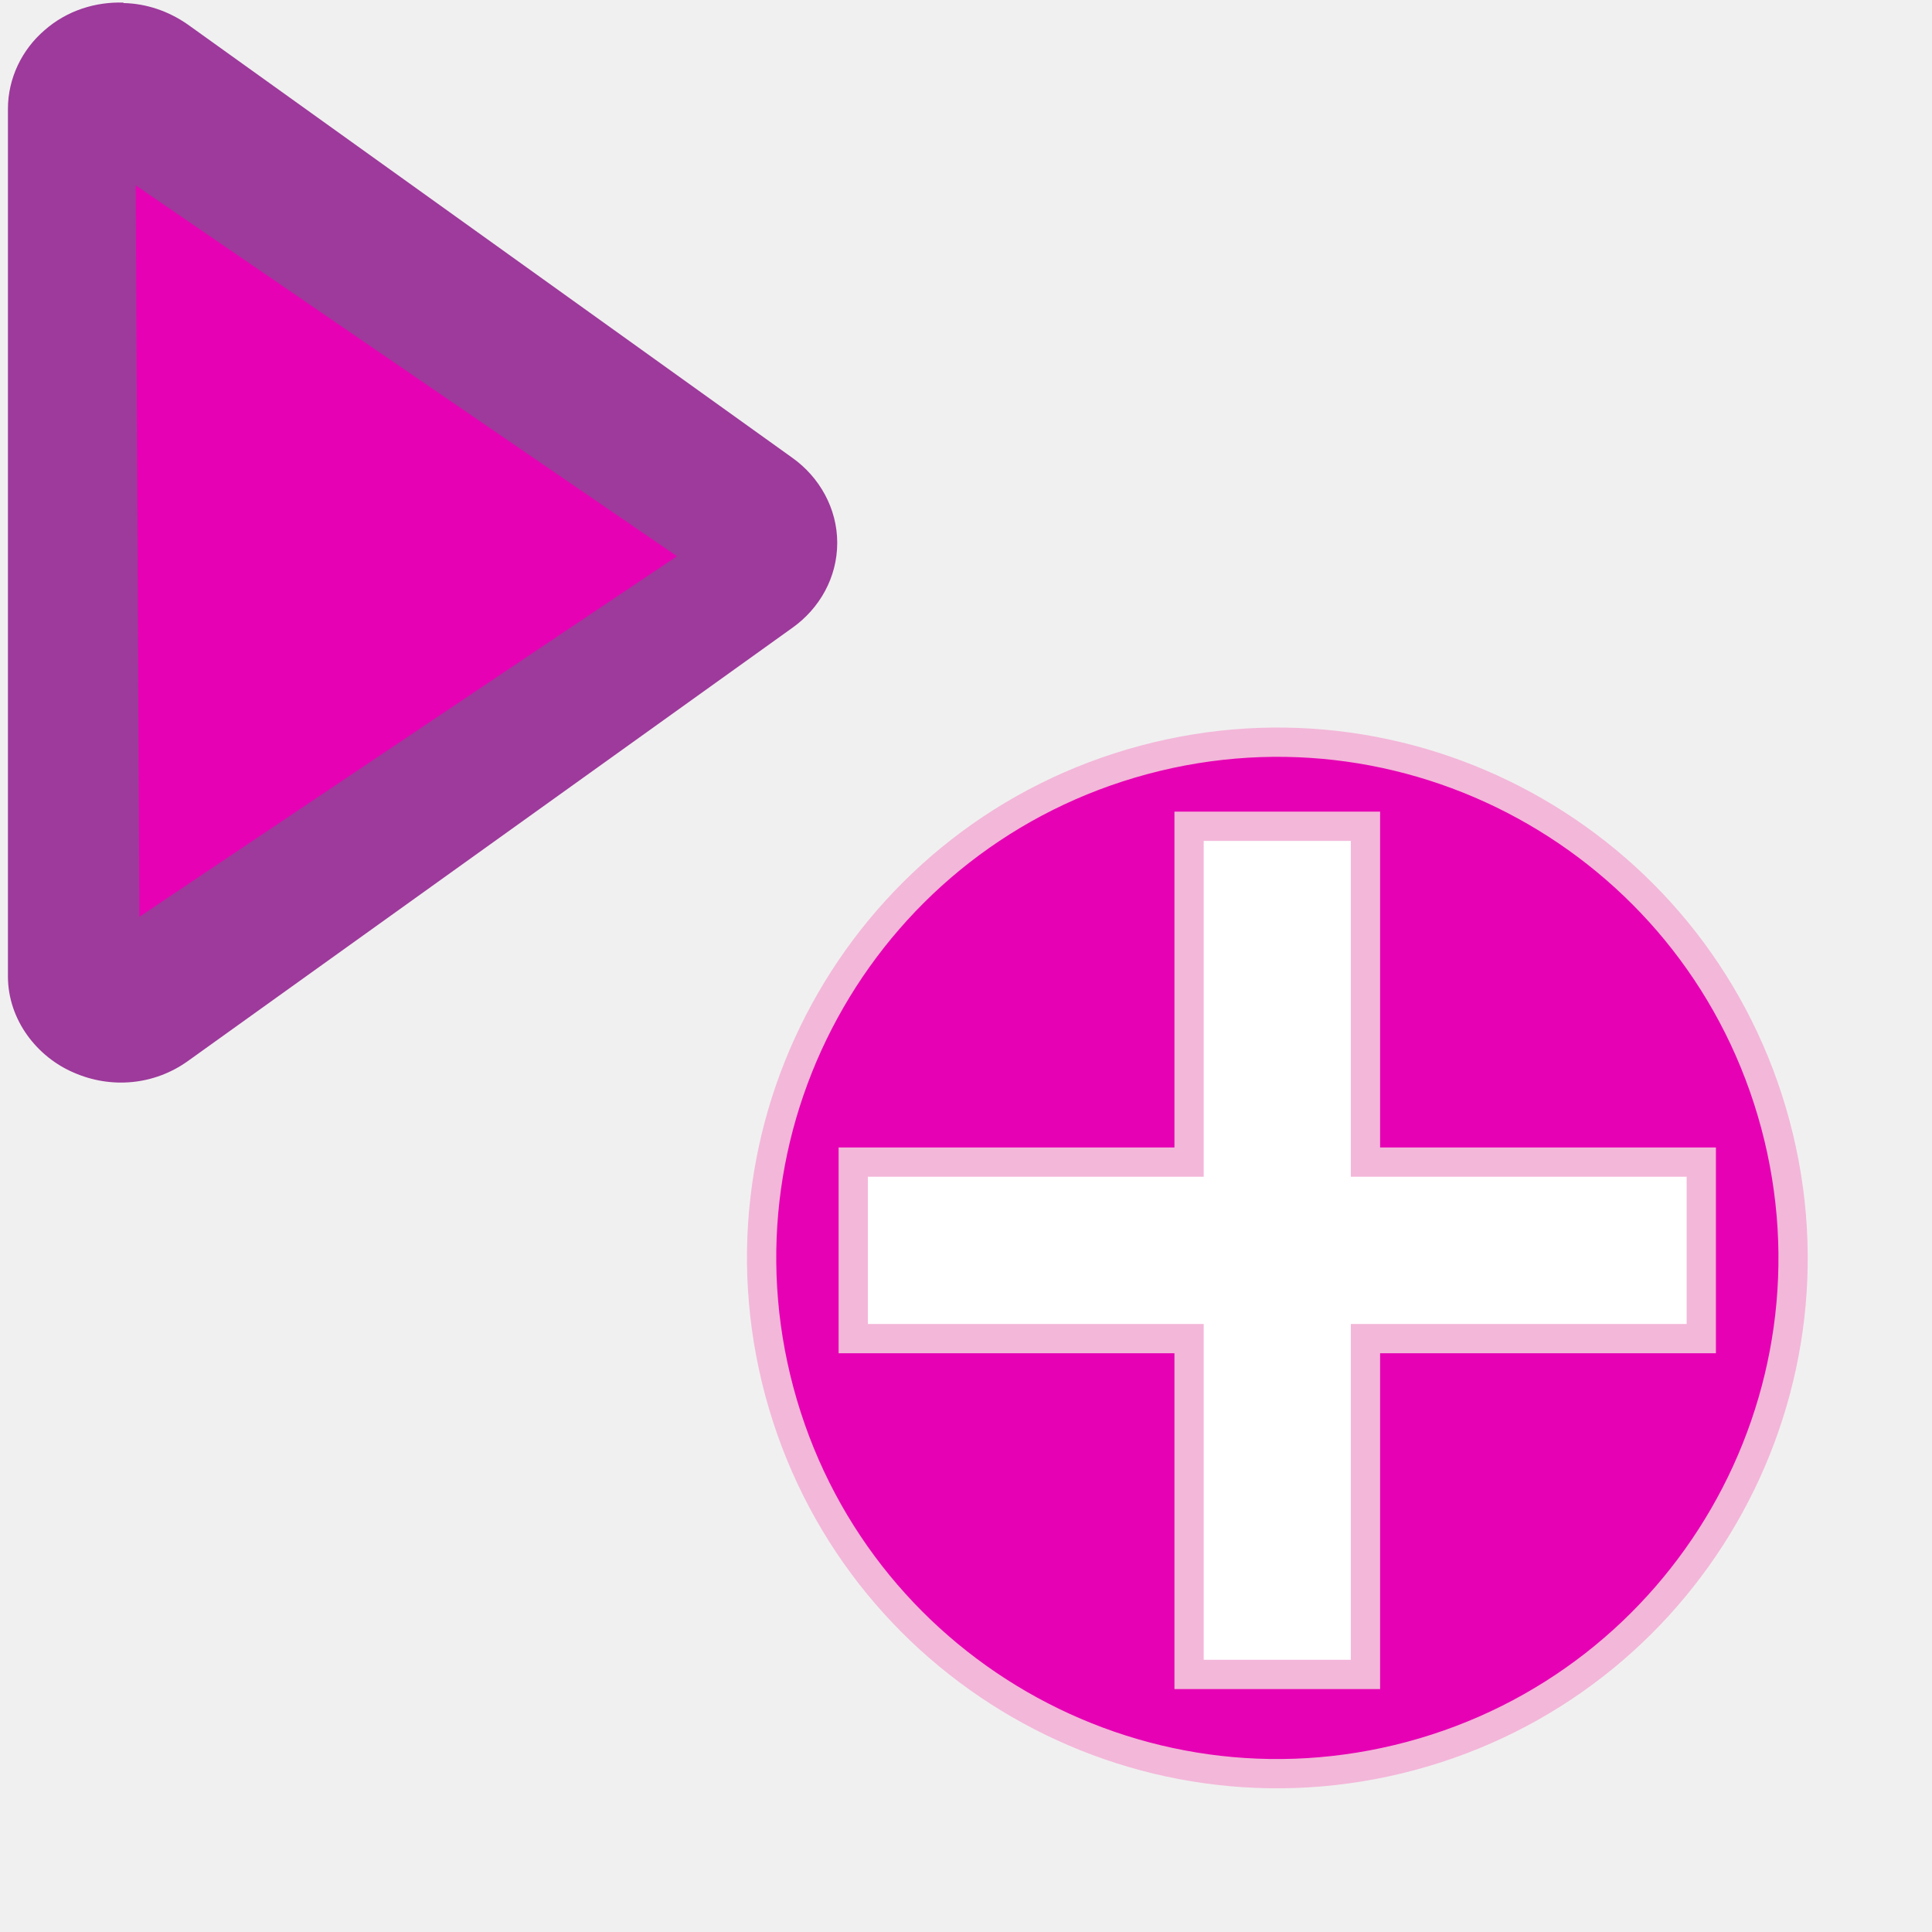
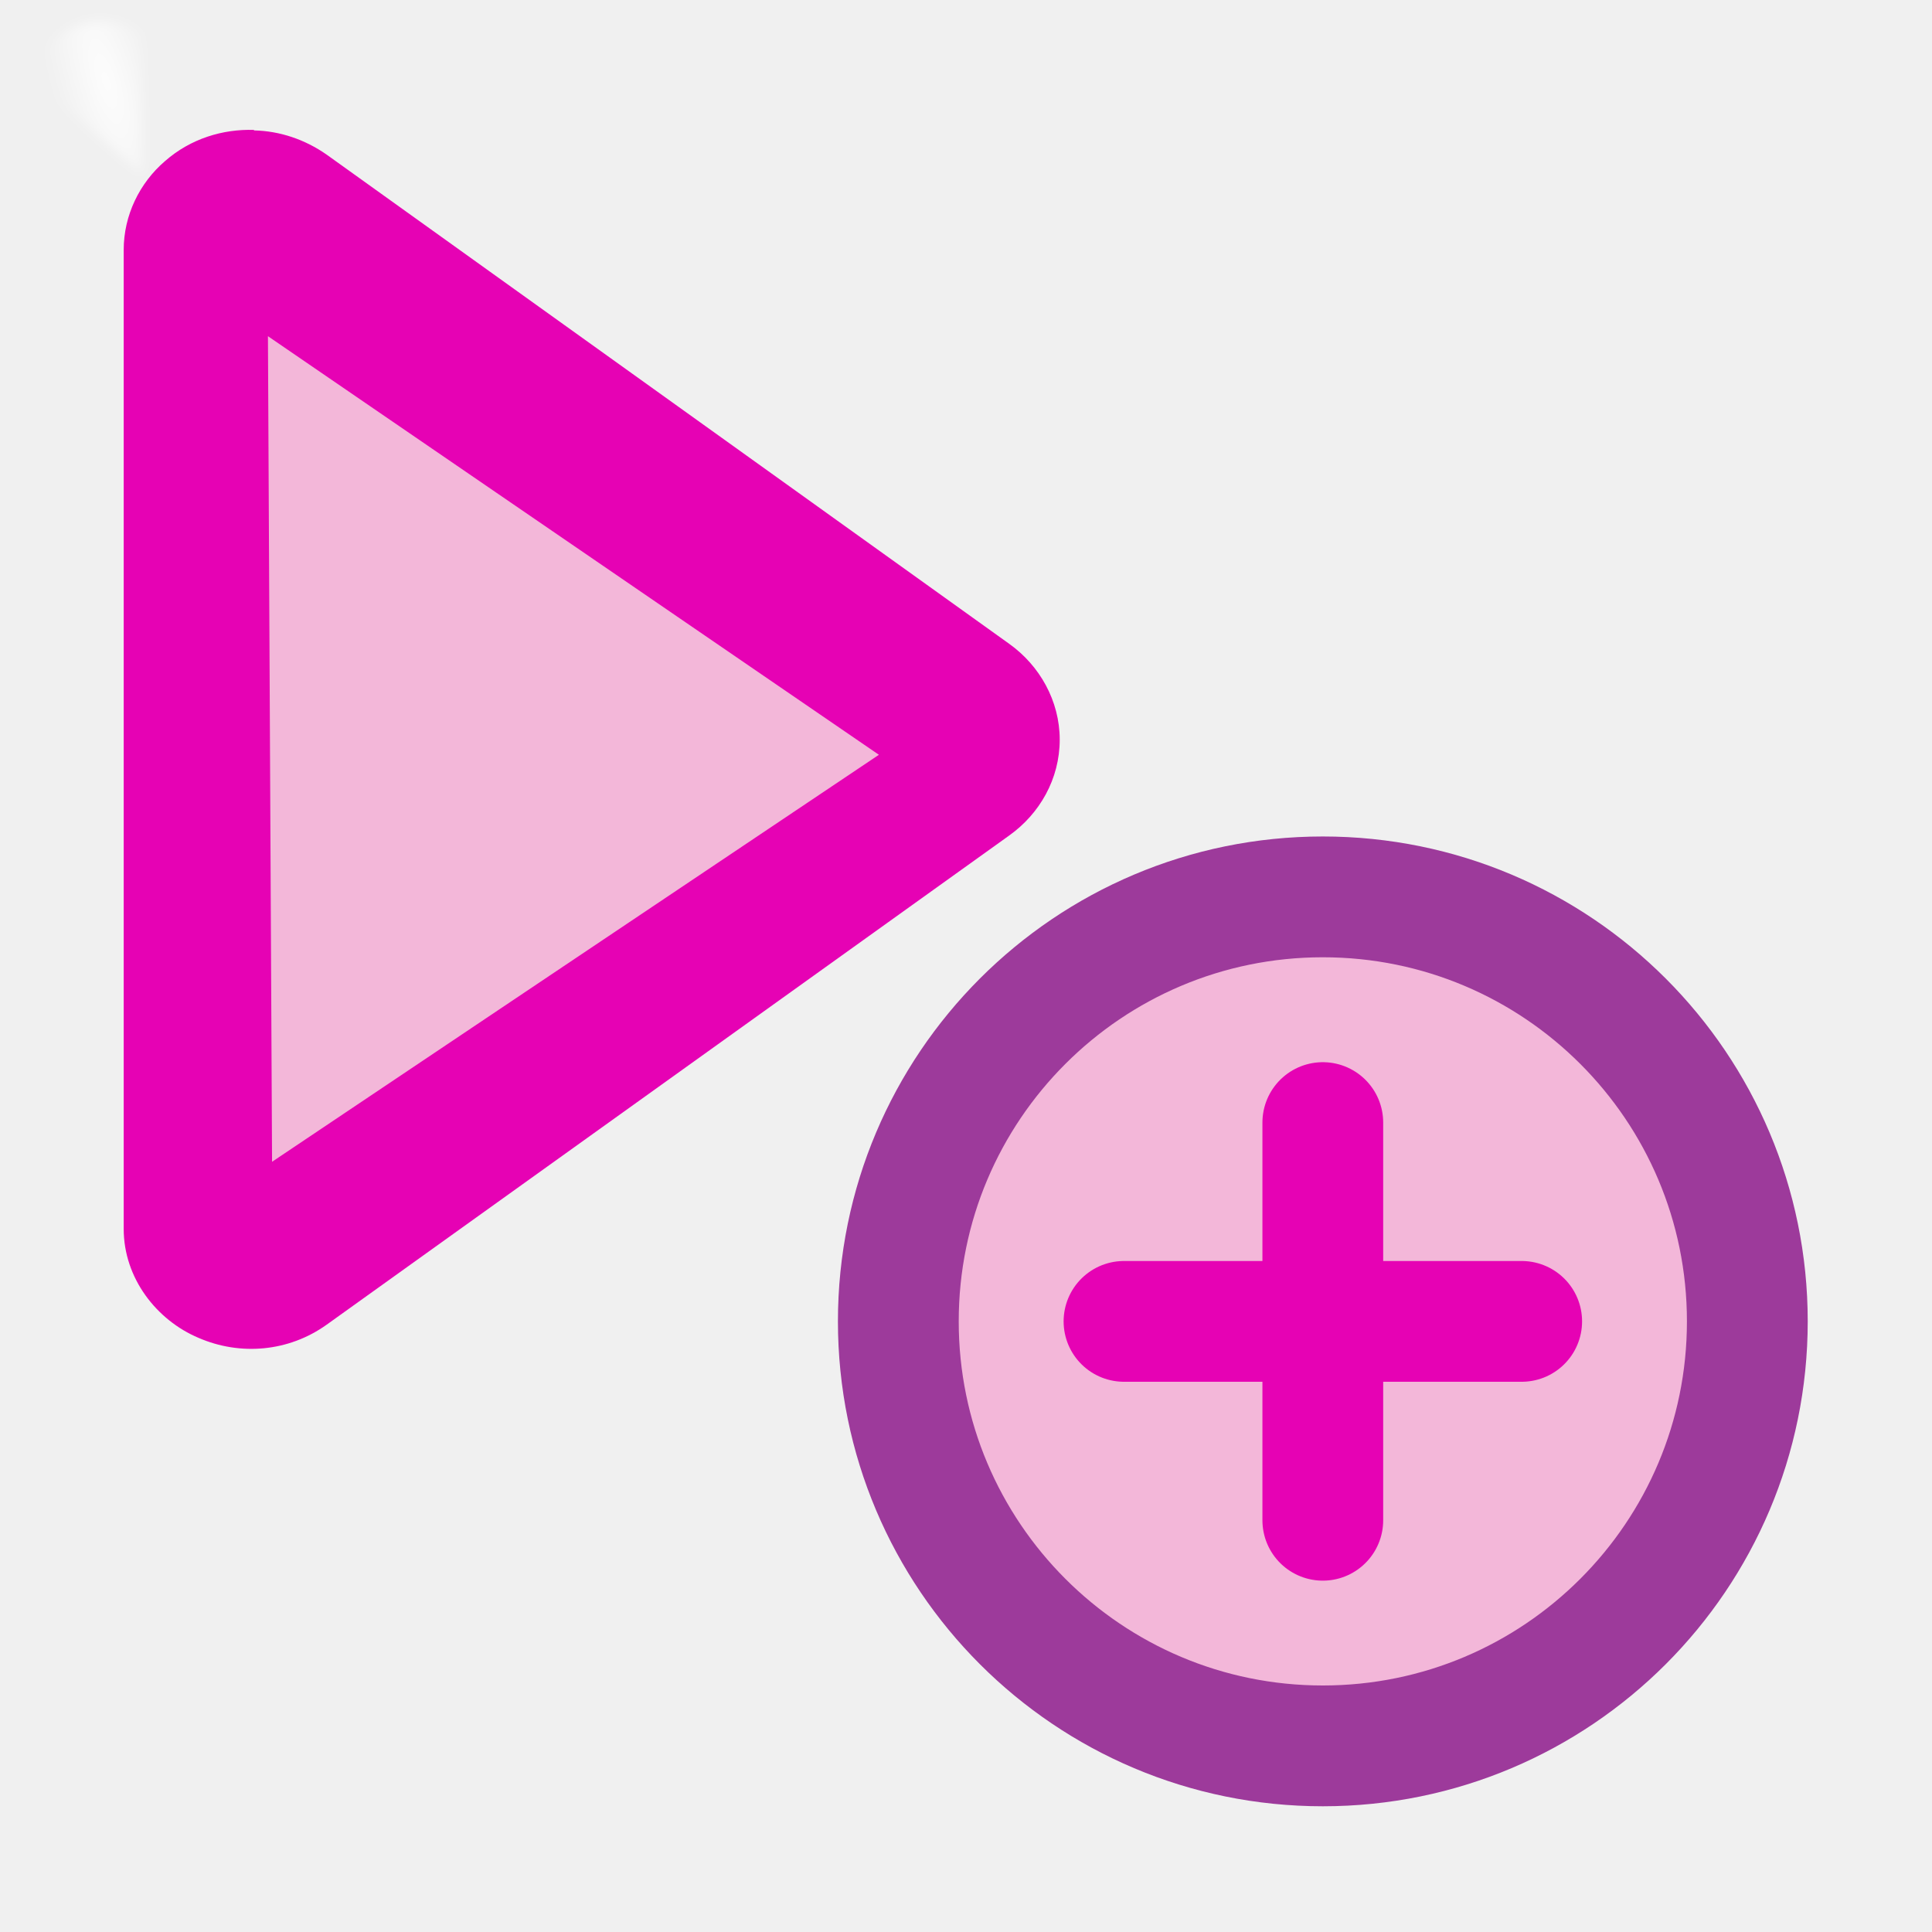
<svg xmlns="http://www.w3.org/2000/svg" xmlns:xlink="http://www.w3.org/1999/xlink" height="16" viewBox="0 0 4.233 4.233" width="16" version="1.1" id="svg142">
  <defs id="defs146" />
  <linearGradient id="a" gradientUnits="userSpaceOnUse" x1="111.785" x2="111.993" y1="112.5" y2="44.287">
    <stop offset="0" stop-color="#e5ff00" id="stop2" />
    <stop offset="1" stop-color="#e5ff00" stop-opacity="0" id="stop4" />
  </linearGradient>
  <filter id="b" color-interpolation-filters="sRGB" height="1.072" width="1.072" x="-.036" y="-.036">
    <feGaussianBlur stdDeviation=".664" id="feGaussianBlur7" />
  </filter>
  <radialGradient id="c" cx="-55.686" cy="-347.116" gradientTransform="matrix(-.9176295 -.2458781 .2665044 -.9946079 -14.50994 -705.1837)" gradientUnits="userSpaceOnUse" r="22.142">
    <stop offset="0" stop-color="#82c133" id="stop10" />
    <stop offset="1" stop-color="#72b028" id="stop12" />
  </radialGradient>
  <linearGradient id="d" gradientUnits="userSpaceOnUse" x1="328.124" x2="336.981" y1="120.812" y2="87.759">
    <stop offset="0" stop-color="#96ff00" id="stop15" />
    <stop offset="1" stop-color="#609800" id="stop17" />
  </linearGradient>
  <clipPath id="e">
    <circle cx="343.912" cy="92.325" r="36" transform="matrix(.8660254 .5 .4999997 -.8660256 0 0)" id="circle20" />
  </clipPath>
  <filter id="f">
    <feGaussianBlur stdDeviation="2.881" id="feGaussianBlur23" />
  </filter>
  <radialGradient id="g" cx="343.999" cy="92" gradientTransform="matrix(.461302 0 0 .4613017 -219.0354 -372.1755)" gradientUnits="userSpaceOnUse" r="36">
    <stop offset="0" stop-color="#e5ff00" id="stop26" />
    <stop offset="1" stop-color="#bff500" stop-opacity="0" id="stop28" />
  </radialGradient>
  <linearGradient id="h">
    <stop offset="0" stop-color="#fff" id="stop31" />
    <stop offset="1" stop-color="#fff" stop-opacity="0" id="stop33" />
  </linearGradient>
  <linearGradient id="i" gradientTransform="matrix(0 .5113307 -.5113311 0 76.13867 324.5129)" gradientUnits="userSpaceOnUse" x1="-80.003" x2="-45.097" xlink:href="#h" y1="-131.931" y2="-131.931" />
  <linearGradient id="j" gradientUnits="userSpaceOnUse" x1="122" x2="122" y1="62" y2="9.933">
    <stop offset="0" stop-color="#314d00" stop-opacity="0" id="stop37" />
    <stop offset=".5" stop-color="#194d00" id="stop39" />
    <stop offset="1" stop-color="#2d4d00" stop-opacity="0" id="stop41" />
  </linearGradient>
  <filter id="k">
    <feGaussianBlur stdDeviation="1.04" id="feGaussianBlur44" />
  </filter>
  <filter id="l">
    <feGaussianBlur stdDeviation="1.06" id="feGaussianBlur47" />
  </filter>
  <linearGradient id="m" gradientTransform="matrix(-0.02209427,0,0,0.02021683,1.925961,-0.08493838)" gradientUnits="userSpaceOnUse" x1="71.626" x2="46.226" y1="123.739" y2="28.943">
    <stop offset="0" stop-color="#005f1e" id="stop50" />
    <stop offset="1" stop-color="#43943c" id="stop52" />
  </linearGradient>
  <radialGradient id="n" cx="71.775" cy="16.087" gradientTransform="matrix(0.9650814,0.2619502,-0.9201984,3.390211,33.30906,-57.69324)" gradientUnits="userSpaceOnUse" r="3.156" xlink:href="#h" />
  <linearGradient id="o" xlink:href="#h" />
  <filter id="p" height="1.158" width="1.245" x="-.122" y="-.079">
    <feGaussianBlur stdDeviation=".322" id="feGaussianBlur57" />
  </filter>
  <linearGradient id="q" gradientTransform="matrix(-0.02209427,0,0,0.02021683,1.837584,-0.08493838)" gradientUnits="userSpaceOnUse" x1="96.373" x2="96.373" y1="120.428" y2="46.09">
    <stop offset="0" stop-color="#002a0d" id="stop60" />
    <stop offset="1" stop-color="#002a0d" stop-opacity="0" id="stop62" />
  </linearGradient>
  <radialGradient id="r" cx="71.775" cy="16.087" gradientTransform="matrix(0.9650814,0.2619502,-0.9201984,3.390211,17.30906,-57.69324)" gradientUnits="userSpaceOnUse" r="3.156">
    <stop offset="0" stop-color="#f0ff80" id="stop65" />
    <stop offset="1" stop-color="#f0ff80" stop-opacity="0" id="stop67" />
  </radialGradient>
  <linearGradient id="s" gradientTransform="matrix(-0.01976856,0,0,0.01730364,1.818978,0.101501)" gradientUnits="userSpaceOnUse" x1="43.799" x2="58.606" y1="32.052" y2="96.363">
    <stop offset="0" stop-color="#37a42c" id="stop70" />
    <stop offset="1" stop-color="#bff500" id="stop72" />
  </linearGradient>
  <radialGradient id="t" cx="11.578" cy="64.531" gradientTransform="matrix(6.507987,0,0,1.510917,-63.77216,-32.97011)" gradientUnits="userSpaceOnUse" r="3.578" xlink:href="#h" />
  <filter id="u" height="1.598" width="1.904" x="-.452" y="-.299">
    <feGaussianBlur stdDeviation="1.348" id="feGaussianBlur76" />
  </filter>
  <radialGradient id="v" cx="53.63" cy="79.056" fx="57.059" fy="91.805" gradientTransform="matrix(-0.02852583,0,0,0.02397022,2.340181,-0.4425548)" gradientUnits="userSpaceOnUse" r="50">
    <stop offset="0" stop-color="#cbff10" id="stop79" />
    <stop offset="1" stop-color="#004d00" id="stop81" />
  </radialGradient>
  <filter id="w">
    <feGaussianBlur stdDeviation=".495" id="feGaussianBlur84" />
  </filter>
  <linearGradient id="x" gradientTransform="matrix(1.053333 0 0 .9219945 11.76 4.992427)" gradientUnits="userSpaceOnUse" x1="63.159" x2="63.159" y1="21.171" y2="80.121">
    <stop offset="0" stop-color="#edffbf" id="stop87" />
    <stop offset="1" stop-color="#edffbf" stop-opacity="0" id="stop89" />
  </linearGradient>
  <linearGradient id="y" gradientTransform="matrix(1.053333 0 0 .9219945 11.76 4.992427)" gradientUnits="userSpaceOnUse" x1="73.739" x2="35.568" xlink:href="#o" y1="69.923" y2="48.212" />
  <linearGradient id="z" gradientTransform="matrix(1.053333 0 0 .9219945 11.76 4.992427)" gradientUnits="userSpaceOnUse" x1="63.159" x2="63.159" xlink:href="#o" y1="21.171" y2="80.121" />
  <path style="opacity:0.85;fill:url(#n);fill-rule:evenodd;filter:url(#p)" id="path98" transform="matrix(-0.0374899,0,0,0.03621002,3.52296,-0.3885774)" d="m 87.875,12 c -0.799,0.025 -1.573,0.284 -2.219,0.75 v 8.509 L 91.969,15.625 c -0.088,-0.946 -0.499,-1.833 -1.188,-2.5 C 90.004,12.371 88.957,11.966 87.875,12 Z" />
-   <g transform="matrix(0.2564614,0,0,0.2564614,-0.1378713,1.587762)" id="g898">
-     <ellipse cx="-9.881" cy="-7.364" rx="4.405" ry="4.405" transform="rotate(165)" id="ellipse142" style="fill:#e602b4;stroke:#f3b7d9;stroke-width:0.25;stroke-miterlimit:4;stroke-dasharray:none" />
-     <ellipse cx="-12.076" cy="1.617" rx="4.636" ry="4.636" transform="matrix(-0.9659259,-0.2588189,-0.2588192,0.9659258,0,0)" id="ellipse138" style="fill:none;stroke-width:0.129" />
-     <path d="M 10.696,0.868 V 3.737 H 7.827 V 5.245 H 10.696 V 8.114 H 12.203 V 5.245 h 2.869 V 3.737 H 12.203 V 0.868 Z" id="path152" style="fill:#ffffff;fill-rule:evenodd;stroke:#f3b7d9;stroke-width:0.25;stroke-miterlimit:4;stroke-dasharray:none" />
+   <g transform="matrix(1.128684,0,0,1.104985,0.2800463,0.2923937)" id="g1025" style="stroke-width:0.886">
+     <path d="m 0.245,-0.006 c 0.05,0.001 0.099,0.018 0.141,0.048 L 1.711,1.012 c 0.059,0.043 0.098,0.113 0.098,0.19 0,0.078 -0.039,0.147 -0.098,0.19 L 0.386,2.362 c -0.074,0.054 -0.168,0.062 -0.249,0.026 C 0.056,2.353 -0.008,2.27 -0.008,2.172 V 2.172 1.693 1.603 1.589 1.486 0.917 0.818 0.814 0.71 0.231 0.231 c -6.76e-6,-0.069 0.031,-0.133 0.08,-0.176 0.05,-0.045 0.113,-0.064 0.173,-0.062 z M 0.836,0.968 V 1.436 L 1.156,1.202 Z" id="path100" style="opacity:1;fill:#e602b4;fill-rule:evenodd;stroke-width:0.017" />
+     <path d="M 1.458,1.232 0.272,0.402 0.28,2.039 Z" id="path104" style="fill:#f3b7d9;fill-rule:evenodd;stroke-width:0.017" />
  </g>
-   <g id="g1019">
-     <g id="g1025" transform="matrix(1,0,0,0.979003,0.02536796,0.01255153)">
-       <path style="opacity:1;fill:#9d3a9b;fill-rule:evenodd;stroke-width:0.019" id="path100" d="m 0.245,-0.006 c 0.05,0.001 0.099,0.018 0.141,0.048 L 1.711,1.012 c 0.059,0.043 0.098,0.113 0.098,0.19 0,0.078 -0.039,0.147 -0.098,0.19 L 0.386,2.362 c -0.074,0.054 -0.168,0.062 -0.249,0.026 C 0.056,2.353 -0.008,2.27 -0.008,2.172 V 2.172 1.693 1.603 1.589 1.486 0.917 0.818 0.814 0.71 0.231 0.231 c -6.76e-6,-0.069 0.031,-0.133 0.08,-0.176 0.05,-0.045 0.113,-0.064 0.173,-0.062 z M 0.836,0.968 V 1.436 L 1.156,1.202 Z" />
-       <path style="fill:#e602b4;fill-rule:evenodd;stroke-width:0.019" id="path104" d="M 1.458,1.232 0.272,0.402 0.28,2.039 Z" />
+   <g style="stroke-width:1.025" id="g911" transform="matrix(0.2582114,0,0,0.2582114,-0.1204448,-0.05958192)">
+     <circle r="3.602" cy="11.443" cx="11.691" id="path891" style="opacity:1;fill:#f3b7d9;fill-opacity:1;fill-rule:evenodd;stroke:#9d3a9b;stroke-width:1.025;stroke-linecap:round;stroke-linejoin:round;stroke-miterlimit:4;stroke-dasharray:none;stroke-opacity:1;paint-order:markers fill stroke" />
+     <g transform="matrix(0.5913043,0,0,0.5913043,4.871329,4.755392)" style="fill:#e602b4;stroke:#e602b4;stroke-width:1.733" id="g883">
+       <path style="fill:#e602b4;stroke:#e602b4;stroke-width:1.733px;stroke-linecap:round;stroke-linejoin:miter;stroke-opacity:1" d="M 11.533,8.457 V 14.164" id="path877" />
+       <path style="fill:#e602b4;stroke:#e602b4;stroke-width:1.733px;stroke-linecap:round;stroke-linejoin:miter;stroke-opacity:1" d="M 8.68,11.31 H 14.387" id="path879" />
    </g>
  </g>
</svg>
